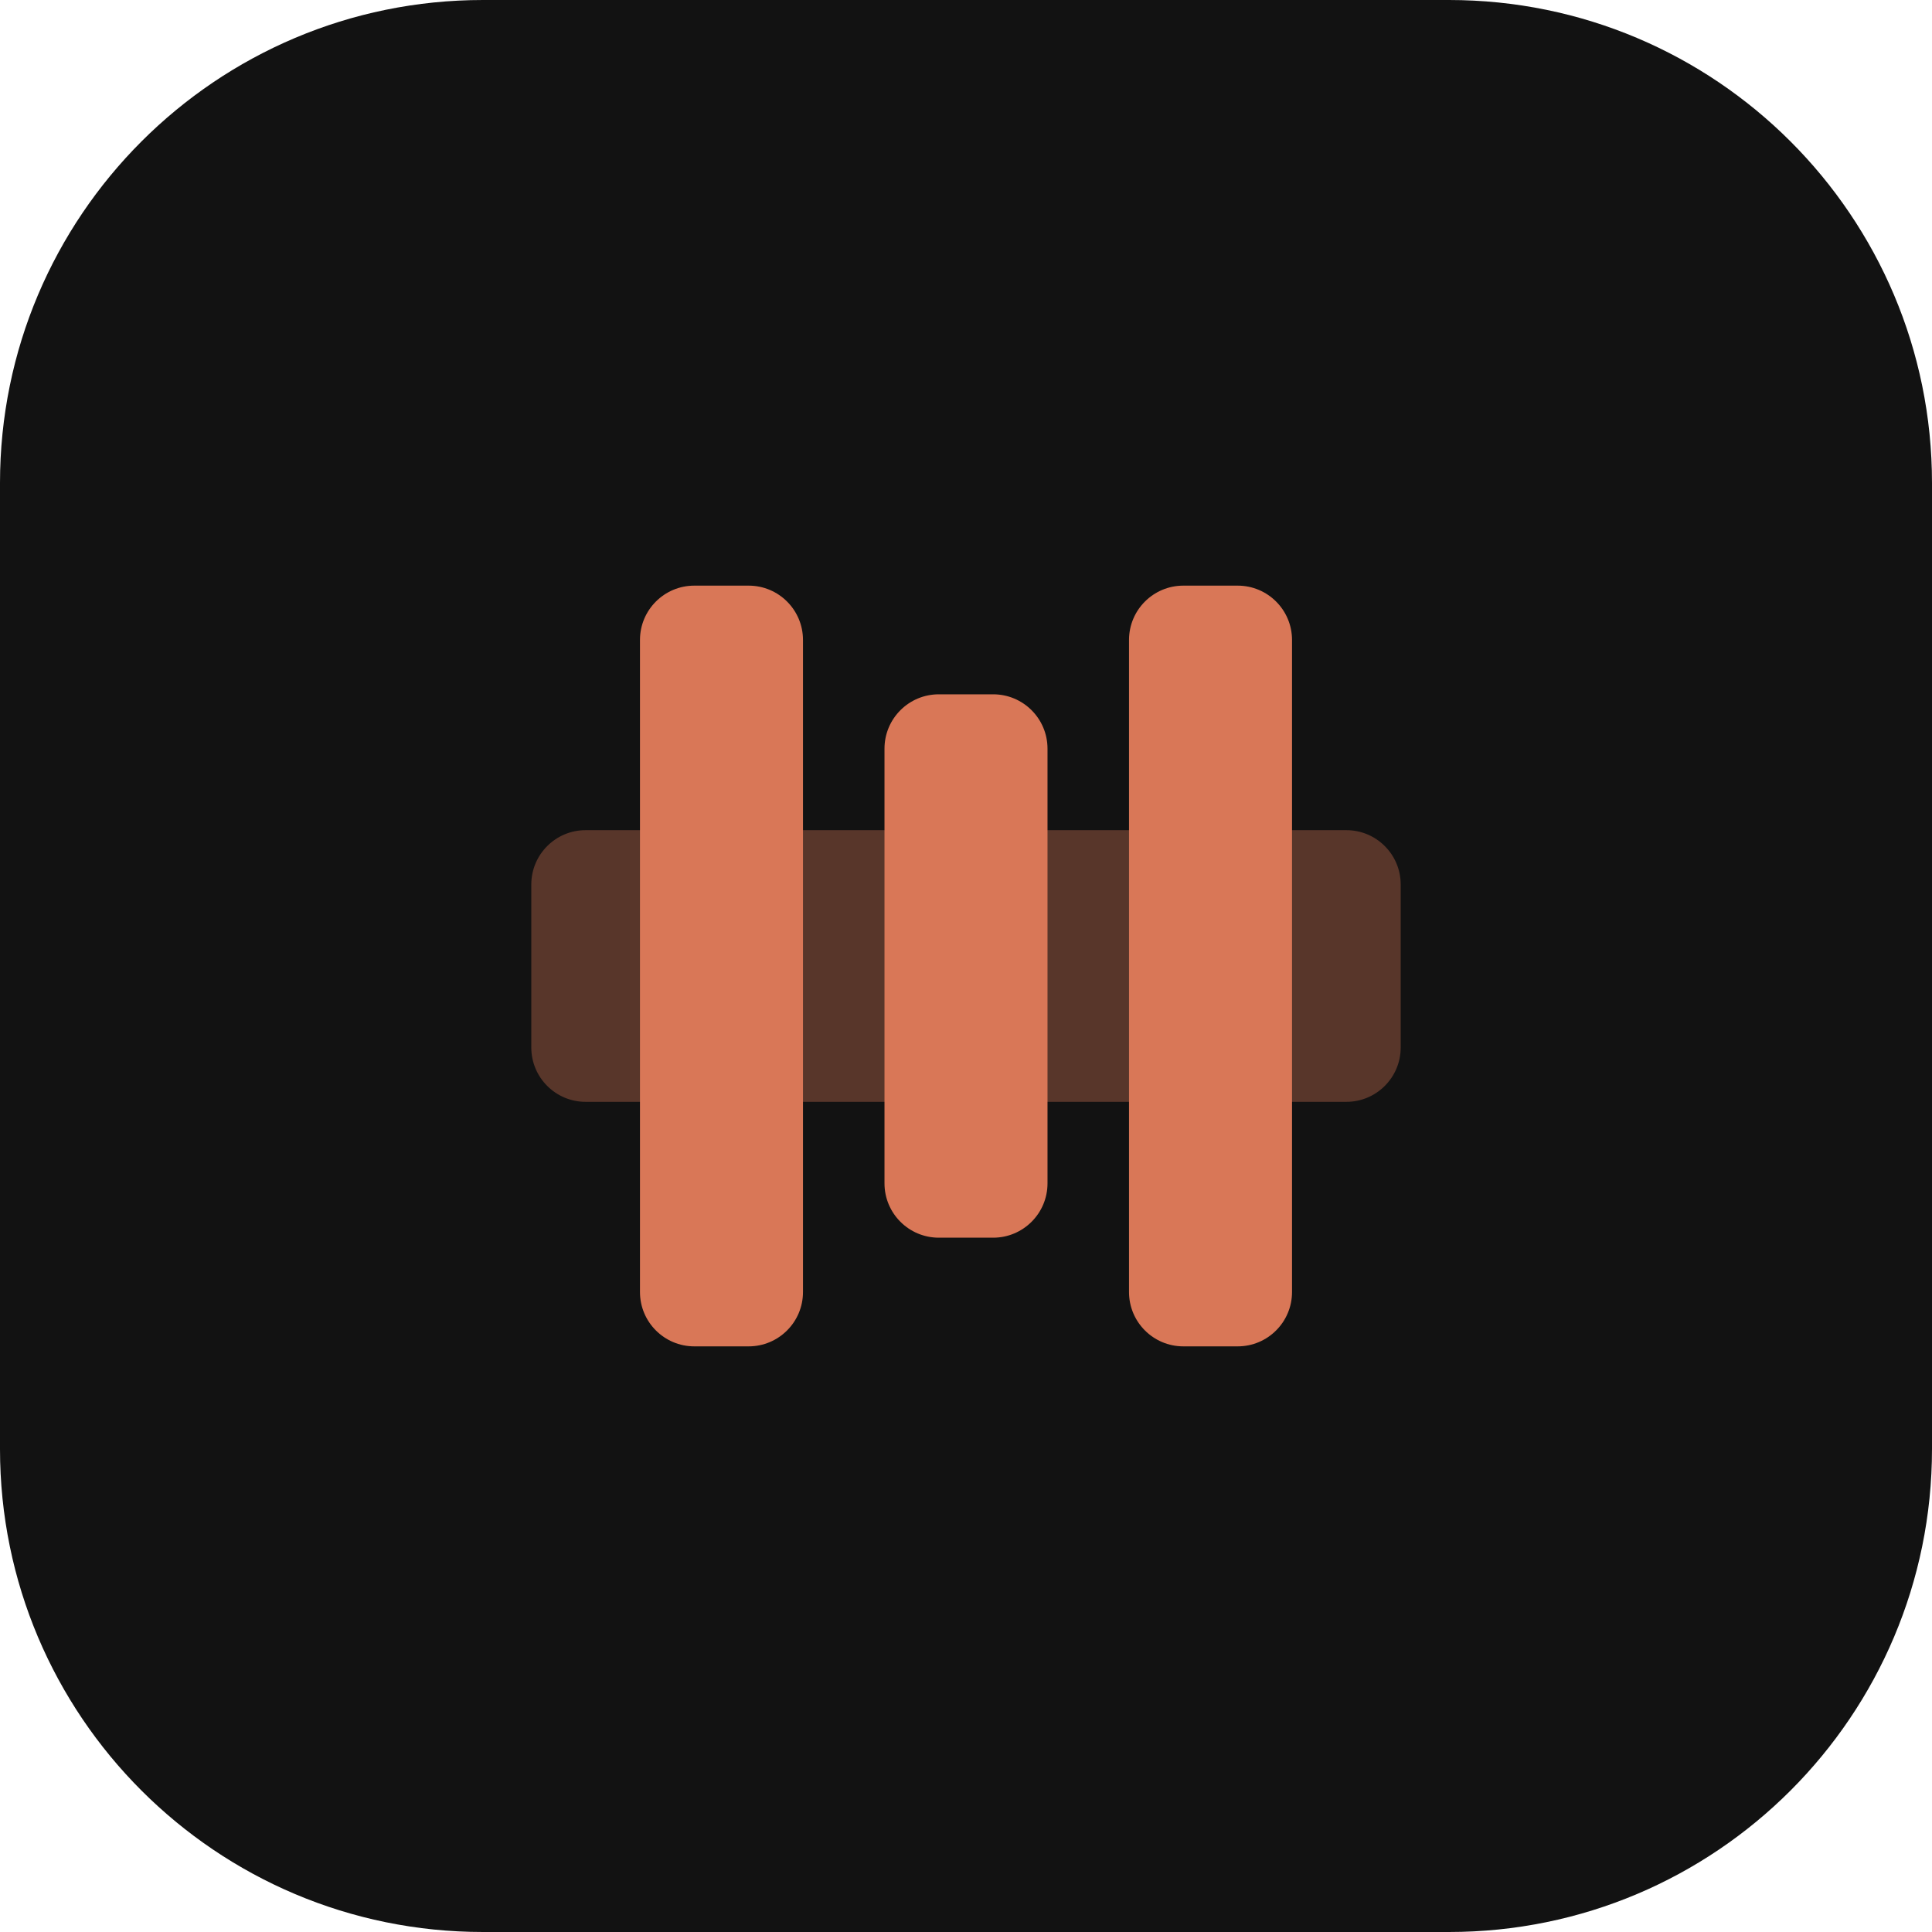
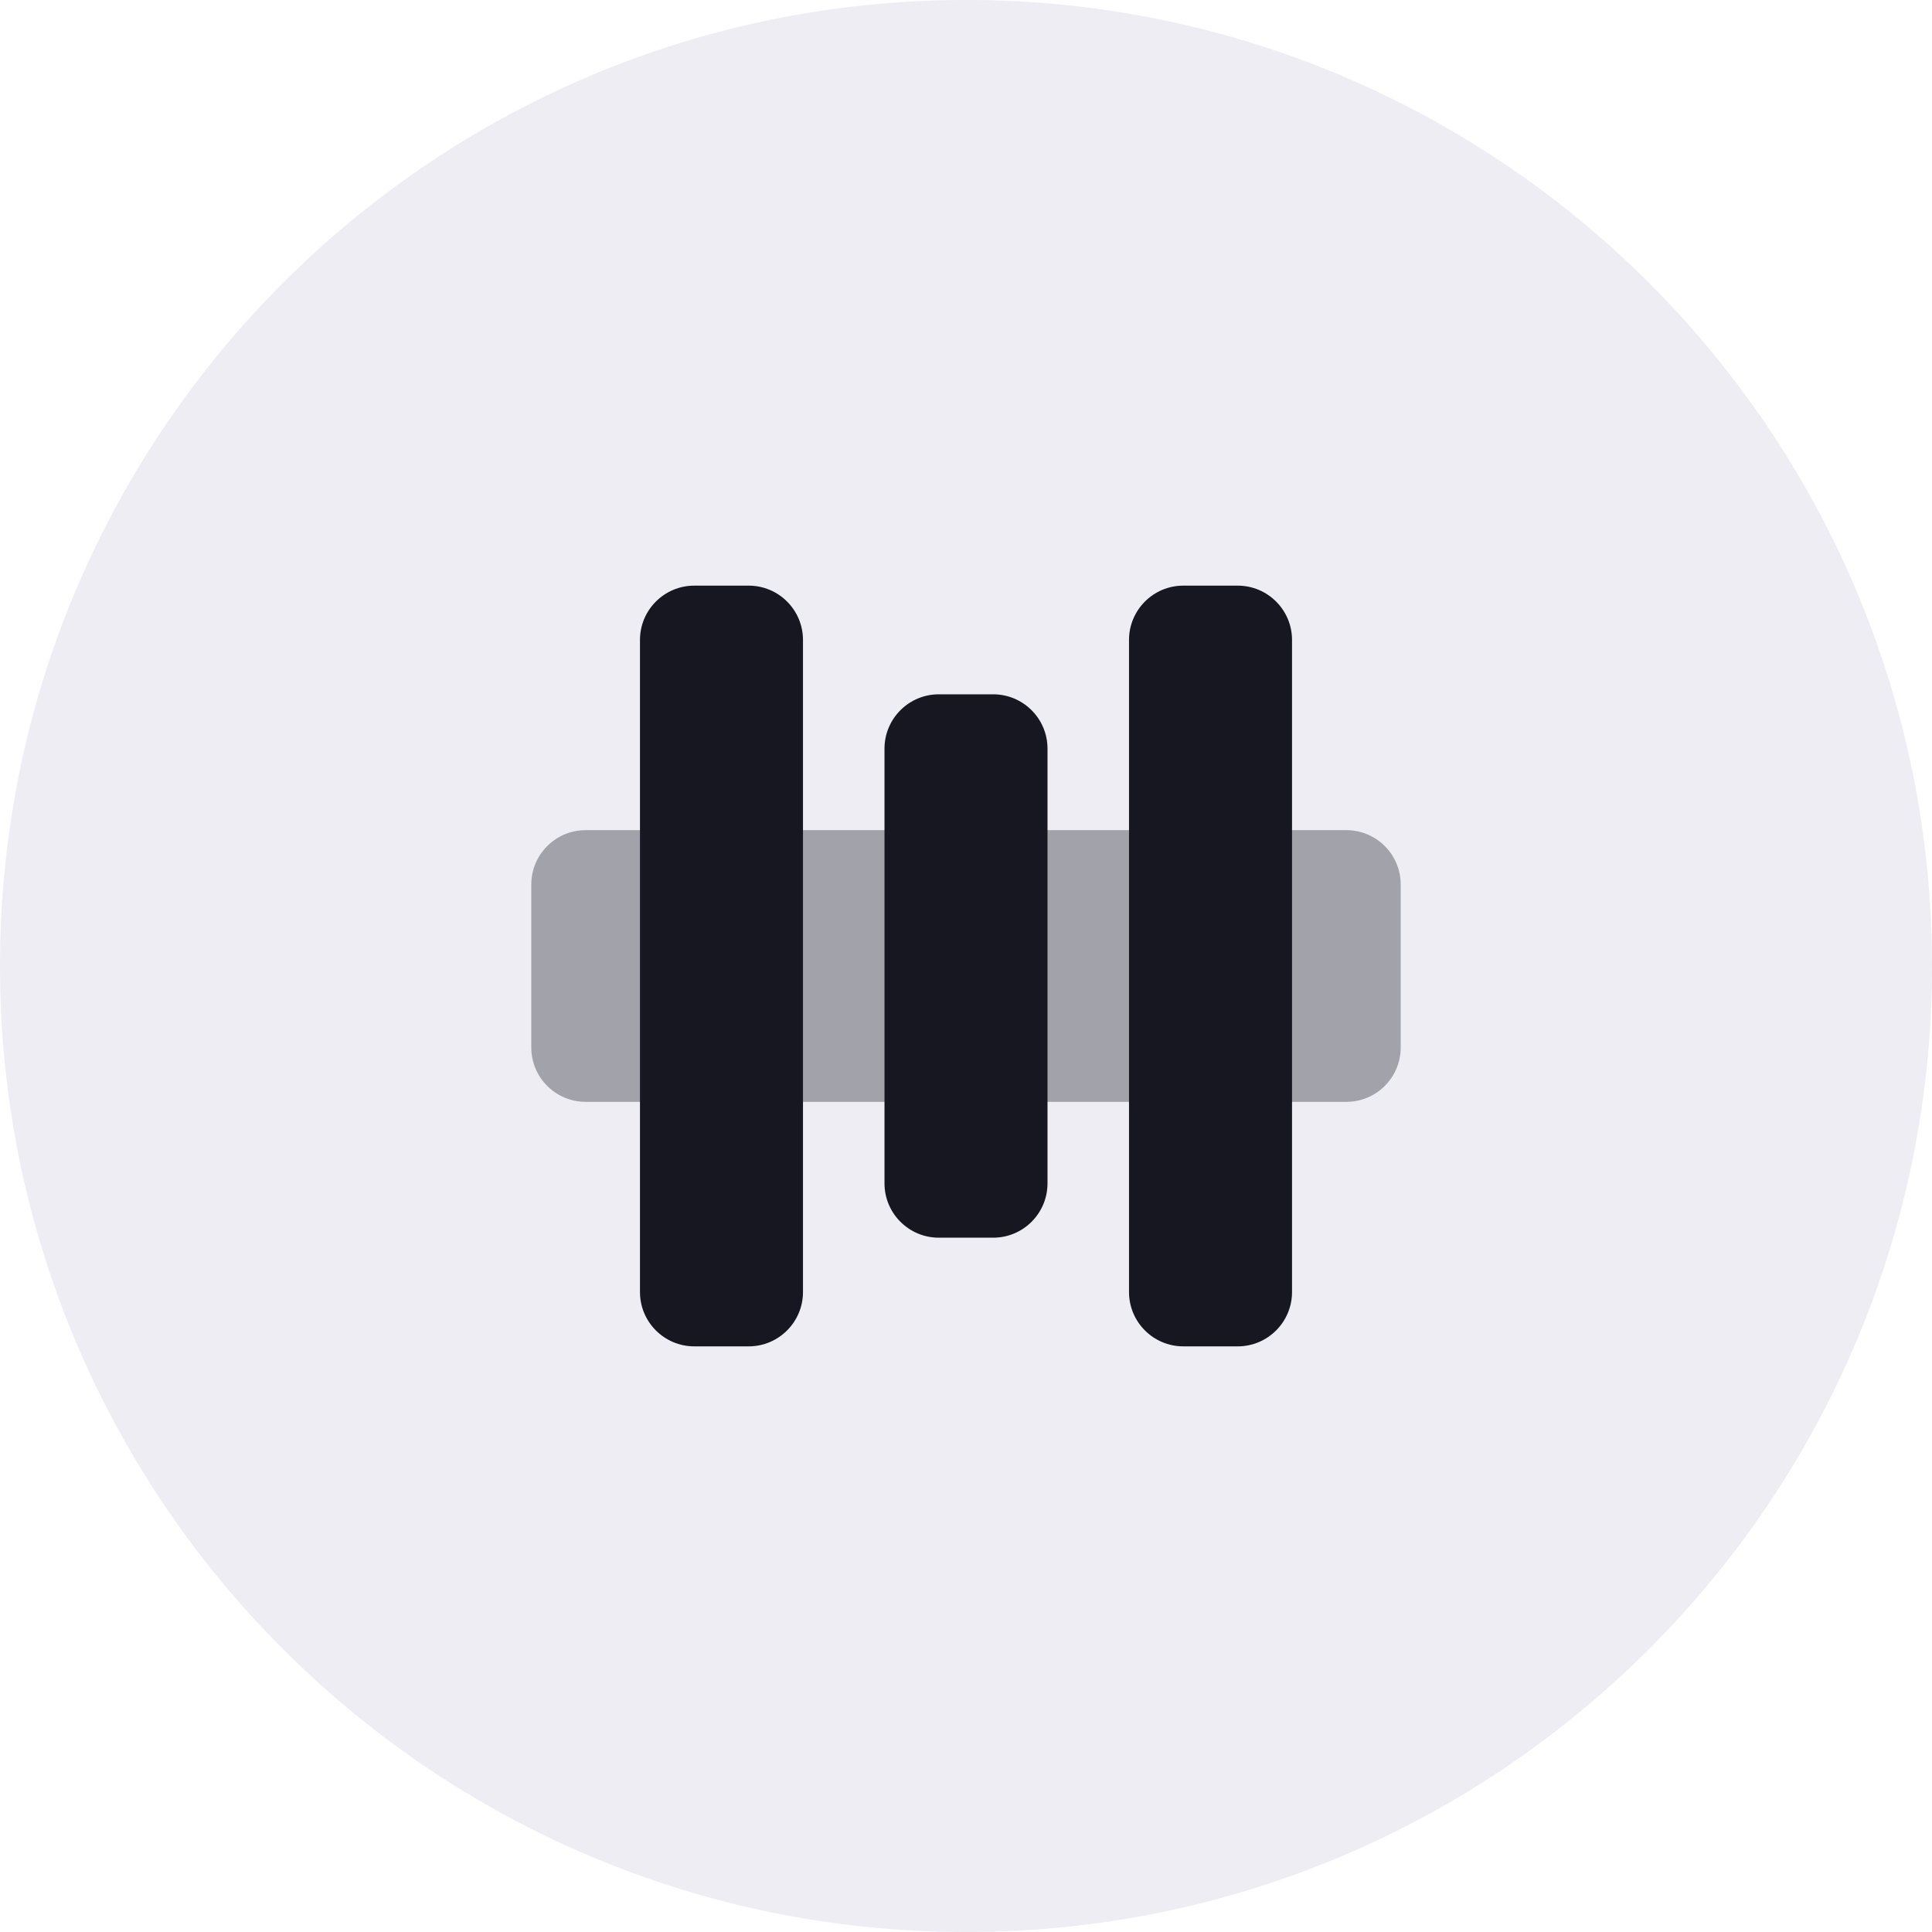
<svg xmlns="http://www.w3.org/2000/svg" viewBox="0 0 32 32">
-   <rect width="32" height="32" rx="8" fill="#121212" />
-   <g transform="translate(7 7) scale(0.9)" fill="#d97757">
+   <rect width="32" height="32" rx="16" fill="#ededf3" />
+   <g transform="translate(7 7) scale(0.9)" fill="#171721">
    <rect x="2" y="7.5" width="16" height="5" rx="1" opacity="0.35" />
    <rect x="4" y="3" width="3" height="14" rx="1" />
    <rect x="8.5" y="5" width="3" height="10" rx="1" />
    <rect x="13" y="3" width="3" height="14" rx="1" />
  </g>
</svg>
